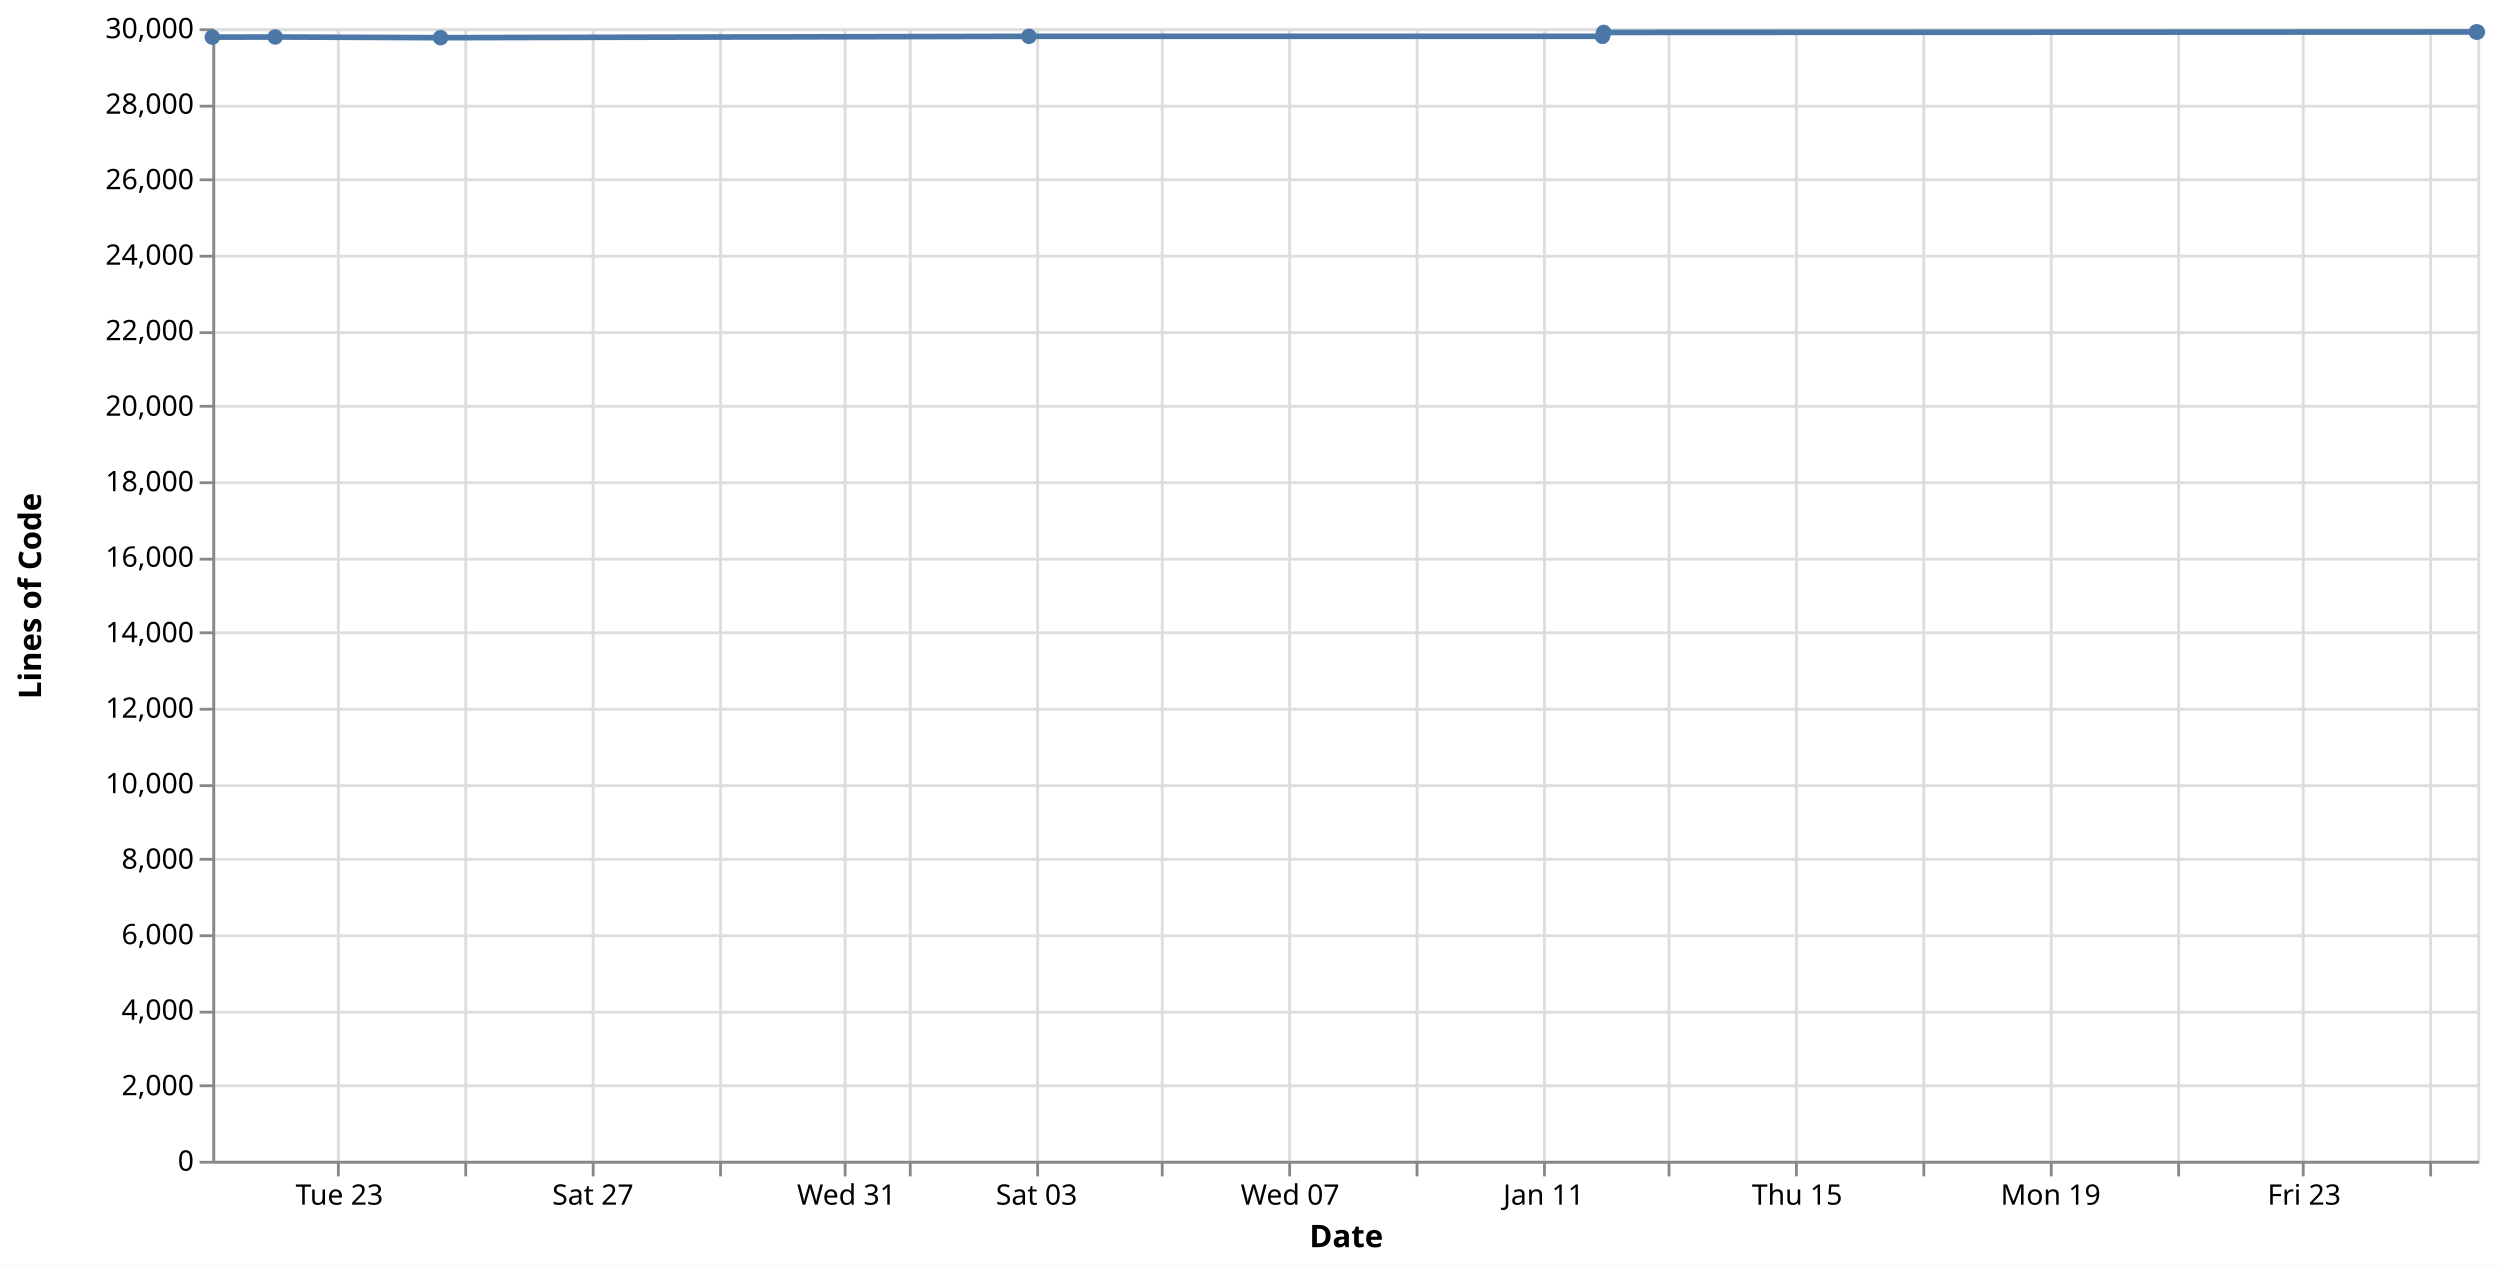
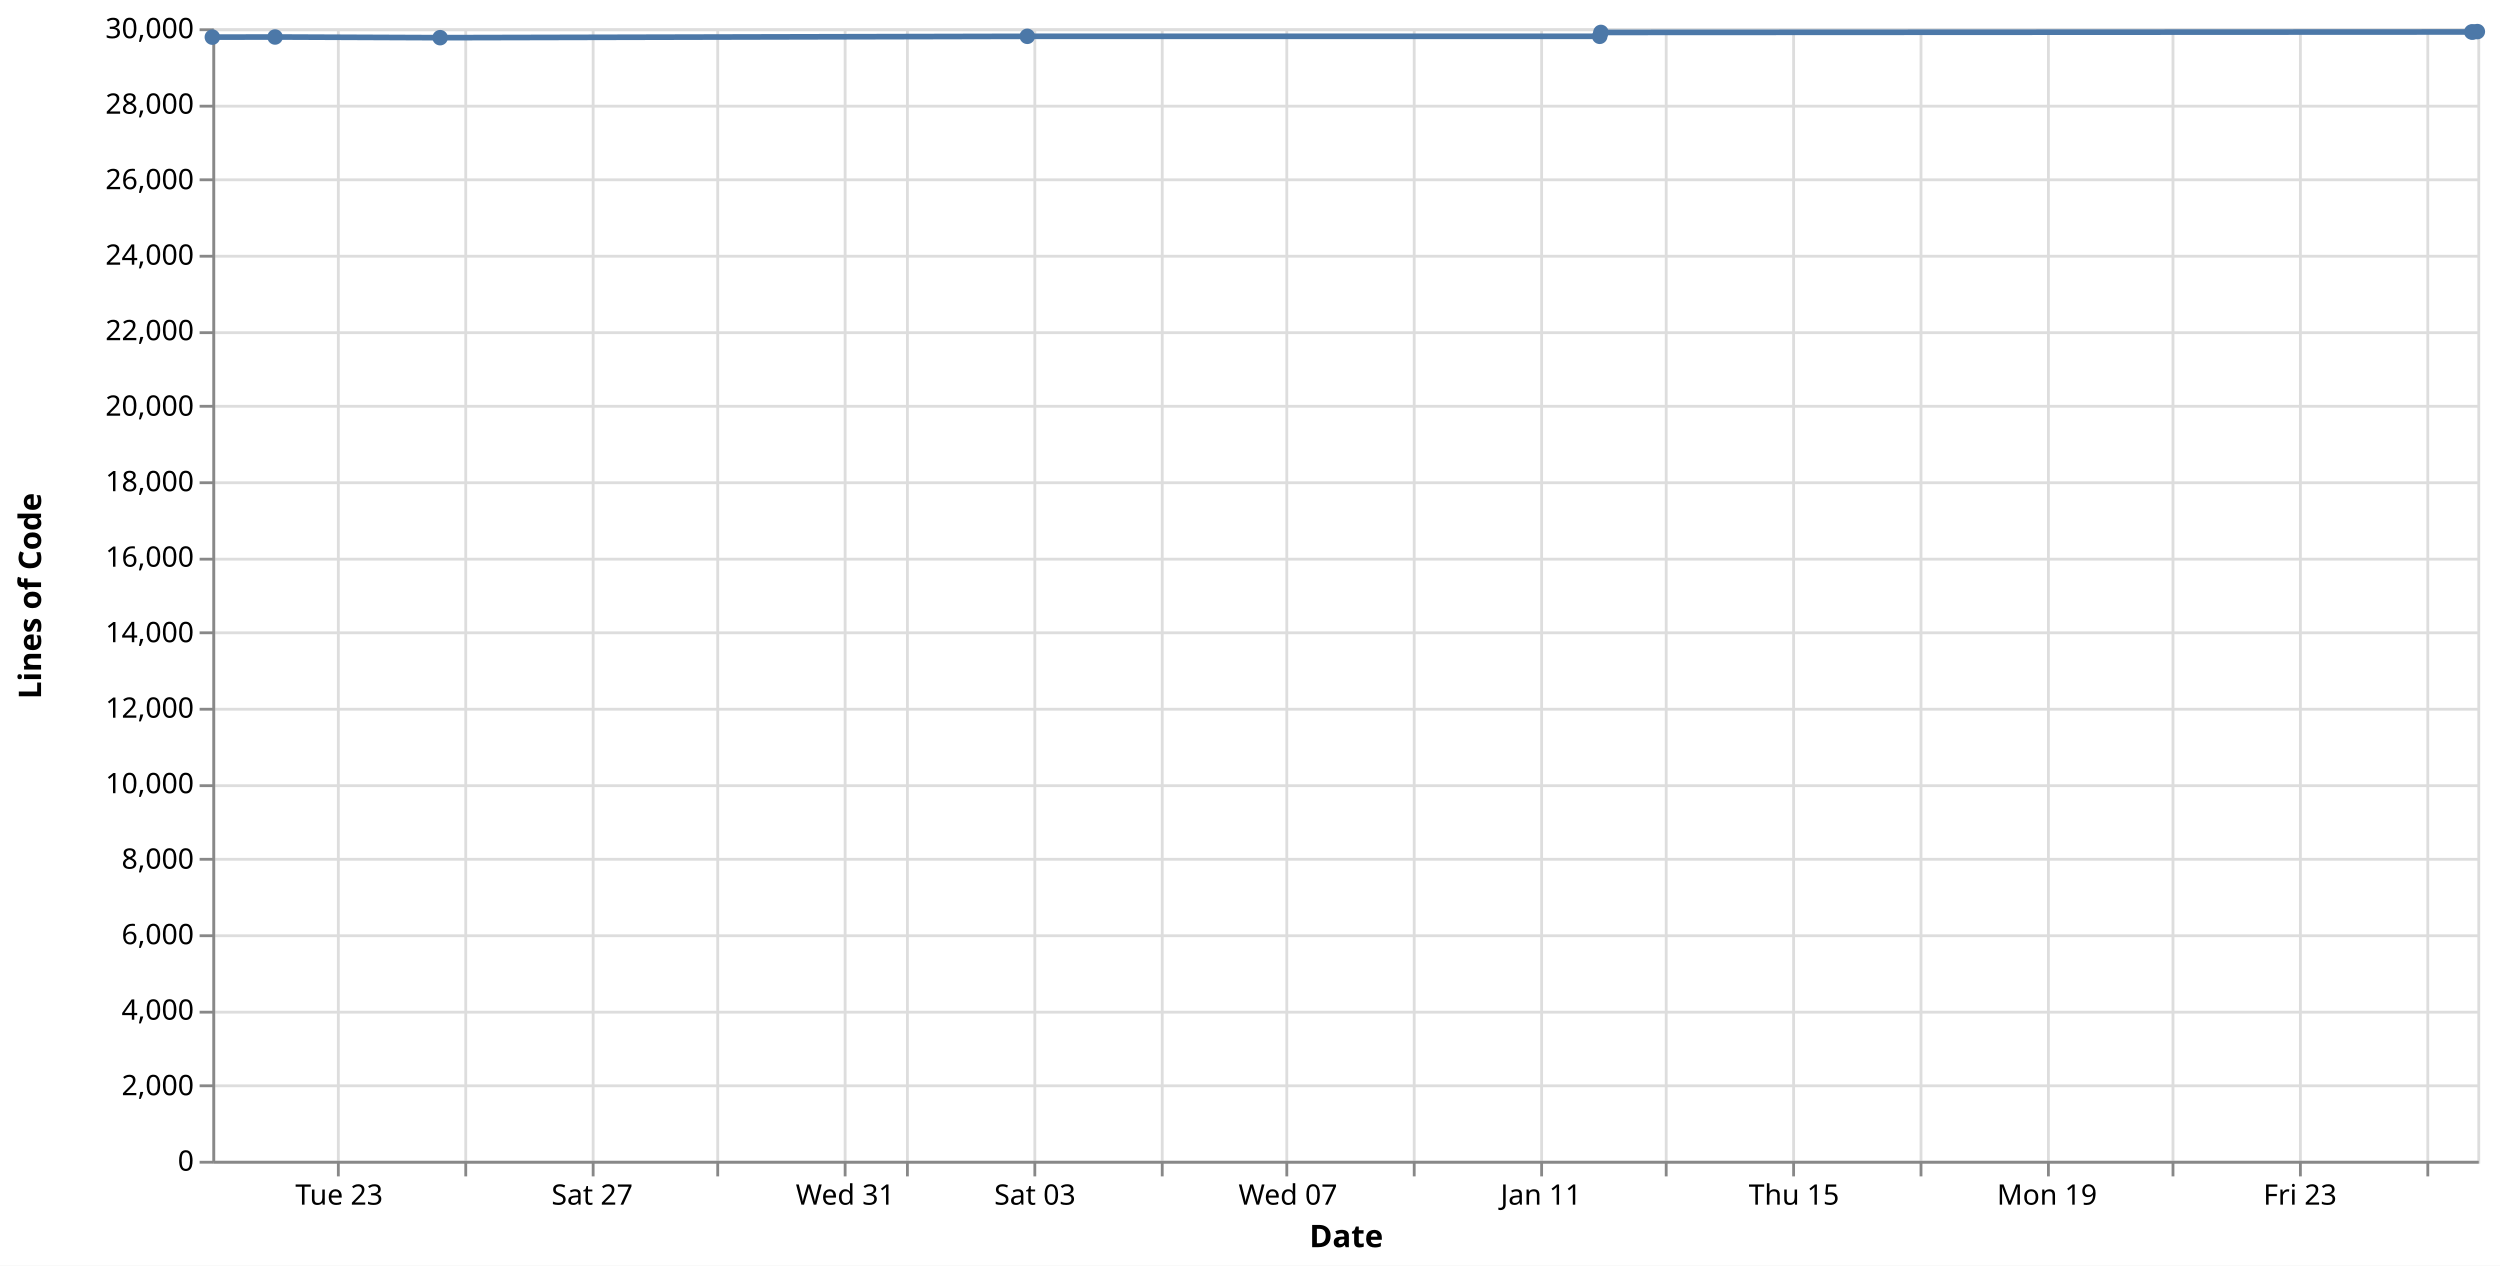
<svg xmlns="http://www.w3.org/2000/svg" version="1.1" class="marks" width="883" height="447" viewBox="0 0 883 447">
  <rect width="883" height="447" fill="white" />
  <g fill="none" stroke-miterlimit="10" transform="translate(75,10)">
    <g class="mark-group role-frame root" role="graphics-object" aria-roledescription="group mark container">
      <g transform="translate(0,0)">
        <path class="background" aria-hidden="true" d="M0.5,0.5h800v400h-800Z" stroke="#ddd" />
        <g>
          <g class="mark-group role-axis" aria-hidden="true">
            <g transform="translate(0.5,400.5)">
              <path class="background" aria-hidden="true" d="M0,0h0v0h0Z" pointer-events="none" />
              <g>
                <g class="mark-rule role-axis-grid" pointer-events="none">
                  <line transform="translate(44,-400)" x2="0" y2="400" stroke="#ddd" stroke-width="1" opacity="1" />
                  <line transform="translate(89,-400)" x2="0" y2="400" stroke="#ddd" stroke-width="1" opacity="1" />
                  <line transform="translate(134,-400)" x2="0" y2="400" stroke="#ddd" stroke-width="1" opacity="1" />
-                   <line transform="translate(179,-400)" x2="0" y2="400" stroke="#ddd" stroke-width="1" opacity="1" />
+                   <line transform="translate(178,-400)" x2="0" y2="400" stroke="#ddd" stroke-width="1" opacity="1" />
                  <line transform="translate(223,-400)" x2="0" y2="400" stroke="#ddd" stroke-width="1" opacity="1" />
-                   <line transform="translate(246,-400)" x2="0" y2="400" stroke="#ddd" stroke-width="1" opacity="1" />
-                   <line transform="translate(291,-400)" x2="0" y2="400" stroke="#ddd" stroke-width="1" opacity="1" />
+                   <line transform="translate(245,-400)" x2="0" y2="400" stroke="#ddd" stroke-width="1" opacity="1" />
+                   <line transform="translate(290,-400)" x2="0" y2="400" stroke="#ddd" stroke-width="1" opacity="1" />
                  <line transform="translate(335,-400)" x2="0" y2="400" stroke="#ddd" stroke-width="1" opacity="1" />
-                   <line transform="translate(380,-400)" x2="0" y2="400" stroke="#ddd" stroke-width="1" opacity="1" />
-                   <line transform="translate(425,-400)" x2="0" y2="400" stroke="#ddd" stroke-width="1" opacity="1" />
-                   <line transform="translate(470,-400)" x2="0" y2="400" stroke="#ddd" stroke-width="1" opacity="1" />
-                   <line transform="translate(514,-400)" x2="0" y2="400" stroke="#ddd" stroke-width="1" opacity="1" />
-                   <line transform="translate(559,-400)" x2="0" y2="400" stroke="#ddd" stroke-width="1" opacity="1" />
-                   <line transform="translate(604,-400)" x2="0" y2="400" stroke="#ddd" stroke-width="1" opacity="1" />
-                   <line transform="translate(649,-400)" x2="0" y2="400" stroke="#ddd" stroke-width="1" opacity="1" />
-                   <line transform="translate(694,-400)" x2="0" y2="400" stroke="#ddd" stroke-width="1" opacity="1" />
-                   <line transform="translate(738,-400)" x2="0" y2="400" stroke="#ddd" stroke-width="1" opacity="1" />
-                   <line transform="translate(783,-400)" x2="0" y2="400" stroke="#ddd" stroke-width="1" opacity="1" />
+                   <line transform="translate(379,-400)" x2="0" y2="400" stroke="#ddd" stroke-width="1" opacity="1" />
+                   <line transform="translate(424,-400)" x2="0" y2="400" stroke="#ddd" stroke-width="1" opacity="1" />
+                   <line transform="translate(469,-400)" x2="0" y2="400" stroke="#ddd" stroke-width="1" opacity="1" />
+                   <line transform="translate(513,-400)" x2="0" y2="400" stroke="#ddd" stroke-width="1" opacity="1" />
+                   <line transform="translate(558,-400)" x2="0" y2="400" stroke="#ddd" stroke-width="1" opacity="1" />
+                   <line transform="translate(603,-400)" x2="0" y2="400" stroke="#ddd" stroke-width="1" opacity="1" />
+                   <line transform="translate(648,-400)" x2="0" y2="400" stroke="#ddd" stroke-width="1" opacity="1" />
+                   <line transform="translate(692,-400)" x2="0" y2="400" stroke="#ddd" stroke-width="1" opacity="1" />
+                   <line transform="translate(737,-400)" x2="0" y2="400" stroke="#ddd" stroke-width="1" opacity="1" />
+                   <line transform="translate(782,-400)" x2="0" y2="400" stroke="#ddd" stroke-width="1" opacity="1" />
                </g>
              </g>
              <path class="foreground" aria-hidden="true" d="" pointer-events="none" display="none" />
            </g>
          </g>
          <g class="mark-group role-axis" aria-hidden="true">
            <g transform="translate(0.5,0.5)">
              <path class="background" aria-hidden="true" d="M0,0h0v0h0Z" pointer-events="none" />
              <g>
                <g class="mark-rule role-axis-grid" pointer-events="none">
                  <line transform="translate(0,400)" x2="800" y2="0" stroke="#ddd" stroke-width="1" opacity="1" />
                  <line transform="translate(0,373)" x2="800" y2="0" stroke="#ddd" stroke-width="1" opacity="1" />
                  <line transform="translate(0,347)" x2="800" y2="0" stroke="#ddd" stroke-width="1" opacity="1" />
                  <line transform="translate(0,320)" x2="800" y2="0" stroke="#ddd" stroke-width="1" opacity="1" />
                  <line transform="translate(0,293)" x2="800" y2="0" stroke="#ddd" stroke-width="1" opacity="1" />
                  <line transform="translate(0,267)" x2="800" y2="0" stroke="#ddd" stroke-width="1" opacity="1" />
                  <line transform="translate(0,240)" x2="800" y2="0" stroke="#ddd" stroke-width="1" opacity="1" />
                  <line transform="translate(0,213)" x2="800" y2="0" stroke="#ddd" stroke-width="1" opacity="1" />
                  <line transform="translate(0,187)" x2="800" y2="0" stroke="#ddd" stroke-width="1" opacity="1" />
                  <line transform="translate(0,160)" x2="800" y2="0" stroke="#ddd" stroke-width="1" opacity="1" />
                  <line transform="translate(0,133)" x2="800" y2="0" stroke="#ddd" stroke-width="1" opacity="1" />
                  <line transform="translate(0,107)" x2="800" y2="0" stroke="#ddd" stroke-width="1" opacity="1" />
                  <line transform="translate(0,80)" x2="800" y2="0" stroke="#ddd" stroke-width="1" opacity="1" />
                  <line transform="translate(0,53)" x2="800" y2="0" stroke="#ddd" stroke-width="1" opacity="1" />
                  <line transform="translate(0,27)" x2="800" y2="0" stroke="#ddd" stroke-width="1" opacity="1" />
                  <line transform="translate(0,0)" x2="800" y2="0" stroke="#ddd" stroke-width="1" opacity="1" />
                </g>
              </g>
              <path class="foreground" aria-hidden="true" d="" pointer-events="none" display="none" />
            </g>
          </g>
-           <g class="mark-group role-axis" role="graphics-symbol" aria-roledescription="axis" aria-label="X-axis titled 'Date' for a time scale with values from Sunday, 21 December 2025, 12:25:38 AM to Sunday, 25 January 2026, 6:06:26 PM">
+           <g class="mark-group role-axis" role="graphics-symbol" aria-roledescription="axis" aria-label="X-axis titled 'Date' for a time scale with values from Sunday, 21 December 2025, 12:25:38 AM to Sunday, 25 January 2026, 7:48:49 PM">
            <g transform="translate(0.5,400.5)">
              <path class="background" aria-hidden="true" d="M0,0h0v0h0Z" pointer-events="none" />
              <g>
                <g class="mark-rule role-axis-tick" pointer-events="none">
                  <line transform="translate(44,0)" x2="0" y2="5" stroke="#888" stroke-width="1" opacity="1" />
                  <line transform="translate(89,0)" x2="0" y2="5" stroke="#888" stroke-width="1" opacity="1" />
                  <line transform="translate(134,0)" x2="0" y2="5" stroke="#888" stroke-width="1" opacity="1" />
-                   <line transform="translate(179,0)" x2="0" y2="5" stroke="#888" stroke-width="1" opacity="1" />
+                   <line transform="translate(178,0)" x2="0" y2="5" stroke="#888" stroke-width="1" opacity="1" />
                  <line transform="translate(223,0)" x2="0" y2="5" stroke="#888" stroke-width="1" opacity="1" />
-                   <line transform="translate(246,0)" x2="0" y2="5" stroke="#888" stroke-width="1" opacity="1" />
-                   <line transform="translate(291,0)" x2="0" y2="5" stroke="#888" stroke-width="1" opacity="1" />
+                   <line transform="translate(245,0)" x2="0" y2="5" stroke="#888" stroke-width="1" opacity="1" />
+                   <line transform="translate(290,0)" x2="0" y2="5" stroke="#888" stroke-width="1" opacity="1" />
                  <line transform="translate(335,0)" x2="0" y2="5" stroke="#888" stroke-width="1" opacity="1" />
-                   <line transform="translate(380,0)" x2="0" y2="5" stroke="#888" stroke-width="1" opacity="1" />
-                   <line transform="translate(425,0)" x2="0" y2="5" stroke="#888" stroke-width="1" opacity="1" />
-                   <line transform="translate(470,0)" x2="0" y2="5" stroke="#888" stroke-width="1" opacity="1" />
-                   <line transform="translate(514,0)" x2="0" y2="5" stroke="#888" stroke-width="1" opacity="1" />
-                   <line transform="translate(559,0)" x2="0" y2="5" stroke="#888" stroke-width="1" opacity="1" />
-                   <line transform="translate(604,0)" x2="0" y2="5" stroke="#888" stroke-width="1" opacity="1" />
-                   <line transform="translate(649,0)" x2="0" y2="5" stroke="#888" stroke-width="1" opacity="1" />
-                   <line transform="translate(694,0)" x2="0" y2="5" stroke="#888" stroke-width="1" opacity="1" />
-                   <line transform="translate(738,0)" x2="0" y2="5" stroke="#888" stroke-width="1" opacity="1" />
-                   <line transform="translate(783,0)" x2="0" y2="5" stroke="#888" stroke-width="1" opacity="1" />
+                   <line transform="translate(379,0)" x2="0" y2="5" stroke="#888" stroke-width="1" opacity="1" />
+                   <line transform="translate(424,0)" x2="0" y2="5" stroke="#888" stroke-width="1" opacity="1" />
+                   <line transform="translate(469,0)" x2="0" y2="5" stroke="#888" stroke-width="1" opacity="1" />
+                   <line transform="translate(513,0)" x2="0" y2="5" stroke="#888" stroke-width="1" opacity="1" />
+                   <line transform="translate(558,0)" x2="0" y2="5" stroke="#888" stroke-width="1" opacity="1" />
+                   <line transform="translate(603,0)" x2="0" y2="5" stroke="#888" stroke-width="1" opacity="1" />
+                   <line transform="translate(648,0)" x2="0" y2="5" stroke="#888" stroke-width="1" opacity="1" />
+                   <line transform="translate(692,0)" x2="0" y2="5" stroke="#888" stroke-width="1" opacity="1" />
+                   <line transform="translate(737,0)" x2="0" y2="5" stroke="#888" stroke-width="1" opacity="1" />
+                   <line transform="translate(782,0)" x2="0" y2="5" stroke="#888" stroke-width="1" opacity="1" />
                </g>
                <g class="mark-text role-axis-label" pointer-events="none">
-                   <text text-anchor="middle" transform="translate(44.37345,15)" font-family="sans-serif" font-size="10px" fill="#000" opacity="1">Tue 23</text>
-                   <text text-anchor="middle" transform="translate(89.14539,15)" font-family="sans-serif" font-size="10px" fill="#000" opacity="0">Thu 25</text>
-                   <text text-anchor="middle" transform="translate(133.9173,15)" font-family="sans-serif" font-size="10px" fill="#000" opacity="1">Sat 27</text>
-                   <text text-anchor="middle" transform="translate(178.6893,15)" font-family="sans-serif" font-size="10px" fill="#000" opacity="0">Mon 29</text>
-                   <text text-anchor="middle" transform="translate(223.4612,15)" font-family="sans-serif" font-size="10px" fill="#000" opacity="1">Wed 31</text>
-                   <text text-anchor="middle" transform="translate(245.8472,15)" font-family="sans-serif" font-size="10px" fill="#000" opacity="0">2026</text>
-                   <text text-anchor="middle" transform="translate(290.6191,15)" font-family="sans-serif" font-size="10px" fill="#000" opacity="1">Sat 03</text>
-                   <text text-anchor="middle" transform="translate(335.3911,15)" font-family="sans-serif" font-size="10px" fill="#000" opacity="0">Mon 05</text>
-                   <text text-anchor="middle" transform="translate(380.163,15)" font-family="sans-serif" font-size="10px" fill="#000" opacity="1">Wed 07</text>
-                   <text text-anchor="middle" transform="translate(424.935,15)" font-family="sans-serif" font-size="10px" fill="#000" opacity="0">Fri 09</text>
-                   <text text-anchor="middle" transform="translate(469.7069,15)" font-family="sans-serif" font-size="10px" fill="#000" opacity="1">Jan 11</text>
-                   <text text-anchor="middle" transform="translate(514.4789,15)" font-family="sans-serif" font-size="10px" fill="#000" opacity="0">Tue 13</text>
-                   <text text-anchor="middle" transform="translate(559.2508,15)" font-family="sans-serif" font-size="10px" fill="#000" opacity="1">Thu 15</text>
-                   <text text-anchor="middle" transform="translate(604.0227,15)" font-family="sans-serif" font-size="10px" fill="#000" opacity="0">Sat 17</text>
-                   <text text-anchor="middle" transform="translate(648.7947,15)" font-family="sans-serif" font-size="10px" fill="#000" opacity="1">Mon 19</text>
-                   <text text-anchor="middle" transform="translate(693.5666,15)" font-family="sans-serif" font-size="10px" fill="#000" opacity="0">Wed 21</text>
-                   <text text-anchor="middle" transform="translate(738.3386,15)" font-family="sans-serif" font-size="10px" fill="#000" opacity="1">Fri 23</text>
-                   <text text-anchor="middle" transform="translate(783.1105,15)" font-family="sans-serif" font-size="10px" fill="#000" opacity="0">Jan 25</text>
+                   <text text-anchor="middle" transform="translate(44.28534,15)" font-family="sans-serif" font-size="10px" fill="#000" opacity="1">Tue 23</text>
+                   <text text-anchor="middle" transform="translate(88.96839,15)" font-family="sans-serif" font-size="10px" fill="#000" opacity="0">Thu 25</text>
+                   <text text-anchor="middle" transform="translate(133.6514,15)" font-family="sans-serif" font-size="10px" fill="#000" opacity="1">Sat 27</text>
+                   <text text-anchor="middle" transform="translate(178.3345,15)" font-family="sans-serif" font-size="10px" fill="#000" opacity="0">Mon 29</text>
+                   <text text-anchor="middle" transform="translate(223.0175,15)" font-family="sans-serif" font-size="10px" fill="#000" opacity="1">Wed 31</text>
+                   <text text-anchor="middle" transform="translate(245.359,15)" font-family="sans-serif" font-size="10px" fill="#000" opacity="0">2026</text>
+                   <text text-anchor="middle" transform="translate(290.0421,15)" font-family="sans-serif" font-size="10px" fill="#000" opacity="1">Sat 03</text>
+                   <text text-anchor="middle" transform="translate(334.7251,15)" font-family="sans-serif" font-size="10px" fill="#000" opacity="0">Mon 05</text>
+                   <text text-anchor="middle" transform="translate(379.4082,15)" font-family="sans-serif" font-size="10px" fill="#000" opacity="1">Wed 07</text>
+                   <text text-anchor="middle" transform="translate(424.0912,15)" font-family="sans-serif" font-size="10px" fill="#000" opacity="0">Fri 09</text>
+                   <text text-anchor="middle" transform="translate(468.7743,15)" font-family="sans-serif" font-size="10px" fill="#000" opacity="1">Jan 11</text>
+                   <text text-anchor="middle" transform="translate(513.4573,15)" font-family="sans-serif" font-size="10px" fill="#000" opacity="0">Tue 13</text>
+                   <text text-anchor="middle" transform="translate(558.1404,15)" font-family="sans-serif" font-size="10px" fill="#000" opacity="1">Thu 15</text>
+                   <text text-anchor="middle" transform="translate(602.8234,15)" font-family="sans-serif" font-size="10px" fill="#000" opacity="0">Sat 17</text>
+                   <text text-anchor="middle" transform="translate(647.5064,15)" font-family="sans-serif" font-size="10px" fill="#000" opacity="1">Mon 19</text>
+                   <text text-anchor="middle" transform="translate(692.1895,15)" font-family="sans-serif" font-size="10px" fill="#000" opacity="0">Wed 21</text>
+                   <text text-anchor="middle" transform="translate(736.8725,15)" font-family="sans-serif" font-size="10px" fill="#000" opacity="1">Fri 23</text>
+                   <text text-anchor="middle" transform="translate(781.5556,15)" font-family="sans-serif" font-size="10px" fill="#000" opacity="0">Jan 25</text>
                </g>
                <g class="mark-rule role-axis-domain" pointer-events="none">
                  <line transform="translate(0,0)" x2="800" y2="0" stroke="#888" stroke-width="1" opacity="1" />
                </g>
                <g class="mark-text role-axis-title" pointer-events="none">
                  <text text-anchor="middle" transform="translate(400,30)" font-family="sans-serif" font-size="11px" font-weight="bold" fill="#000" opacity="1">Date</text>
                </g>
              </g>
              <path class="foreground" aria-hidden="true" d="" pointer-events="none" display="none" />
            </g>
          </g>
          <g class="mark-group role-axis" role="graphics-symbol" aria-roledescription="axis" aria-label="Y-axis titled 'Lines of Code' for a linear scale with values from 0 to 30,000">
            <g transform="translate(0.5,0.5)">
              <path class="background" aria-hidden="true" d="M0,0h0v0h0Z" pointer-events="none" />
              <g>
                <g class="mark-rule role-axis-tick" pointer-events="none">
                  <line transform="translate(0,400)" x2="-5" y2="0" stroke="#888" stroke-width="1" opacity="1" />
                  <line transform="translate(0,373)" x2="-5" y2="0" stroke="#888" stroke-width="1" opacity="1" />
                  <line transform="translate(0,347)" x2="-5" y2="0" stroke="#888" stroke-width="1" opacity="1" />
                  <line transform="translate(0,320)" x2="-5" y2="0" stroke="#888" stroke-width="1" opacity="1" />
                  <line transform="translate(0,293)" x2="-5" y2="0" stroke="#888" stroke-width="1" opacity="1" />
                  <line transform="translate(0,267)" x2="-5" y2="0" stroke="#888" stroke-width="1" opacity="1" />
                  <line transform="translate(0,240)" x2="-5" y2="0" stroke="#888" stroke-width="1" opacity="1" />
                  <line transform="translate(0,213)" x2="-5" y2="0" stroke="#888" stroke-width="1" opacity="1" />
                  <line transform="translate(0,187)" x2="-5" y2="0" stroke="#888" stroke-width="1" opacity="1" />
                  <line transform="translate(0,160)" x2="-5" y2="0" stroke="#888" stroke-width="1" opacity="1" />
                  <line transform="translate(0,133)" x2="-5" y2="0" stroke="#888" stroke-width="1" opacity="1" />
                  <line transform="translate(0,107)" x2="-5" y2="0" stroke="#888" stroke-width="1" opacity="1" />
                  <line transform="translate(0,80)" x2="-5" y2="0" stroke="#888" stroke-width="1" opacity="1" />
                  <line transform="translate(0,53)" x2="-5" y2="0" stroke="#888" stroke-width="1" opacity="1" />
                  <line transform="translate(0,27)" x2="-5" y2="0" stroke="#888" stroke-width="1" opacity="1" />
                  <line transform="translate(0,0)" x2="-5" y2="0" stroke="#888" stroke-width="1" opacity="1" />
                </g>
                <g class="mark-text role-axis-label" pointer-events="none">
                  <text text-anchor="end" transform="translate(-7,403)" font-family="sans-serif" font-size="10px" fill="#000" opacity="1">0</text>
                  <text text-anchor="end" transform="translate(-7,376.3333)" font-family="sans-serif" font-size="10px" fill="#000" opacity="1">2,000</text>
                  <text text-anchor="end" transform="translate(-7,349.6667)" font-family="sans-serif" font-size="10px" fill="#000" opacity="1">4,000</text>
                  <text text-anchor="end" transform="translate(-7,323)" font-family="sans-serif" font-size="10px" fill="#000" opacity="1">6,000</text>
                  <text text-anchor="end" transform="translate(-7,296.3333)" font-family="sans-serif" font-size="10px" fill="#000" opacity="1">8,000</text>
                  <text text-anchor="end" transform="translate(-7,269.6667)" font-family="sans-serif" font-size="10px" fill="#000" opacity="1">10,000</text>
                  <text text-anchor="end" transform="translate(-7,243)" font-family="sans-serif" font-size="10px" fill="#000" opacity="1">12,000</text>
                  <text text-anchor="end" transform="translate(-7,216.3333)" font-family="sans-serif" font-size="10px" fill="#000" opacity="1">14,000</text>
                  <text text-anchor="end" transform="translate(-7,189.6667)" font-family="sans-serif" font-size="10px" fill="#000" opacity="1">16,000</text>
                  <text text-anchor="end" transform="translate(-7,163)" font-family="sans-serif" font-size="10px" fill="#000" opacity="1">18,000</text>
                  <text text-anchor="end" transform="translate(-7,136.3333)" font-family="sans-serif" font-size="10px" fill="#000" opacity="1">20,000</text>
                  <text text-anchor="end" transform="translate(-7,109.6667)" font-family="sans-serif" font-size="10px" fill="#000" opacity="1">22,000</text>
                  <text text-anchor="end" transform="translate(-7,83)" font-family="sans-serif" font-size="10px" fill="#000" opacity="1">24,000</text>
                  <text text-anchor="end" transform="translate(-7,56.33333)" font-family="sans-serif" font-size="10px" fill="#000" opacity="1">26,000</text>
                  <text text-anchor="end" transform="translate(-7,29.66667)" font-family="sans-serif" font-size="10px" fill="#000" opacity="1">28,000</text>
                  <text text-anchor="end" transform="translate(-7,3)" font-family="sans-serif" font-size="10px" fill="#000" opacity="1">30,000</text>
                </g>
                <g class="mark-rule role-axis-domain" pointer-events="none">
                  <line transform="translate(0,400)" x2="0" y2="-400" stroke="#888" stroke-width="1" opacity="1" />
                </g>
                <g class="mark-text role-axis-title" pointer-events="none">
                  <text text-anchor="middle" transform="translate(-59,200) rotate(-90) translate(0,-2)" font-family="sans-serif" font-size="11px" font-weight="bold" fill="#000" opacity="1">Lines of Code</text>
                </g>
              </g>
              <path class="foreground" aria-hidden="true" d="" pointer-events="none" display="none" />
            </g>
          </g>
          <g class="mark-line role-mark layer_0_marks" role="graphics-object" aria-roledescription="line mark container">
-             <path aria-label="Date: Dec 21, 2025; Lines of Code: 29766; Version: v1.0.1; LinesOfCode: 29766; Timestamp: Dec 21, 2025" role="graphics-symbol" aria-roledescription="line mark" d="M0,3.12L22.198,3.067L80.611,3.307L288.417,2.827L490.996,2.827L491.413,1.453L799.617,1.293L800,1.307" stroke="#4c78a8" stroke-width="2" />
+             <path aria-label="Date: Dec 21, 2025; Lines of Code: 29766; Version: v1.0.1; LinesOfCode: 29766; Timestamp: Dec 21, 2025" role="graphics-symbol" aria-roledescription="line mark" d="M0,3.12L22.154,3.067L80.451,3.307L287.844,2.827L490.021,2.827L490.437,1.453L798.03,1.293L798.412,1.307L800,1.16" stroke="#4c78a8" stroke-width="2" />
          </g>
          <g class="mark-symbol role-mark layer_1_marks" role="graphics-object" aria-roledescription="symbol mark container">
            <path aria-label="Date: Dec 21, 2025; Lines of Code: 29766; Version: v1.0.1; LinesOfCode: 29766; Timestamp: Dec 21, 2025" role="graphics-symbol" aria-roledescription="point" transform="translate(0,3.12)" d="M2.739,0A2.739,2.739,0,1,1,-2.739,0A2.739,2.739,0,1,1,2.739,0" fill="#4c78a8" stroke-width="2" opacity="1" />
-             <path aria-label="Date: Dec 22, 2025; Lines of Code: 29770; Version: v1.0.2; LinesOfCode: 29770; Timestamp: Dec 22, 2025" role="graphics-symbol" aria-roledescription="point" transform="translate(22.19839,3.066667)" d="M2.739,0A2.739,2.739,0,1,1,-2.739,0A2.739,2.739,0,1,1,2.739,0" fill="#4c78a8" stroke-width="2" opacity="1" />
-             <path aria-label="Date: Dec 24, 2025; Lines of Code: 29752; Version: v1.0.3; LinesOfCode: 29752; Timestamp: Dec 24, 2025" role="graphics-symbol" aria-roledescription="point" transform="translate(80.61126,3.306667)" d="M2.739,0A2.739,2.739,0,1,1,-2.739,0A2.739,2.739,0,1,1,2.739,0" fill="#4c78a8" stroke-width="2" opacity="1" />
-             <path aria-label="Date: Jan 02, 2026; Lines of Code: 29788; Version: v1.0.4; LinesOfCode: 29788; Timestamp: Jan 02, 2026" role="graphics-symbol" aria-roledescription="point" transform="translate(288.4168,2.826667)" d="M2.739,0A2.739,2.739,0,1,1,-2.739,0A2.739,2.739,0,1,1,2.739,0" fill="#4c78a8" stroke-width="2" opacity="1" />
-             <path aria-label="Date: Jan 11, 2026; Lines of Code: 29788; Version: v2.0.0; LinesOfCode: 29788; Timestamp: Jan 11, 2026" role="graphics-symbol" aria-roledescription="point" transform="translate(490.9956,2.826667)" d="M2.739,0A2.739,2.739,0,1,1,-2.739,0A2.739,2.739,0,1,1,2.739,0" fill="#4c78a8" stroke-width="2" opacity="1" />
-             <path aria-label="Date: Jan 11, 2026; Lines of Code: 29891; Version: v2.0.1; LinesOfCode: 29891; Timestamp: Jan 11, 2026" role="graphics-symbol" aria-roledescription="point" transform="translate(491.413,1.453333)" d="M2.739,0A2.739,2.739,0,1,1,-2.739,0A2.739,2.739,0,1,1,2.739,0" fill="#4c78a8" stroke-width="2" opacity="1" />
-             <path aria-label="Date: Jan 25, 2026; Lines of Code: 29903; Version: v2.0.2; LinesOfCode: 29903; Timestamp: Jan 25, 2026" role="graphics-symbol" aria-roledescription="point" transform="translate(799.6173,1.293333)" d="M2.739,0A2.739,2.739,0,1,1,-2.739,0A2.739,2.739,0,1,1,2.739,0" fill="#4c78a8" stroke-width="2" opacity="1" />
-             <path aria-label="Date: Jan 25, 2026; Lines of Code: 29902; Version: v2.0.3; LinesOfCode: 29902; Timestamp: Jan 25, 2026" role="graphics-symbol" aria-roledescription="point" transform="translate(800,1.306667)" d="M2.739,0A2.739,2.739,0,1,1,-2.739,0A2.739,2.739,0,1,1,2.739,0" fill="#4c78a8" stroke-width="2" opacity="1" />
+             <path aria-label="Date: Dec 22, 2025; Lines of Code: 29770; Version: v1.0.2; LinesOfCode: 29770; Timestamp: Dec 22, 2025" role="graphics-symbol" aria-roledescription="point" transform="translate(22.15431,3.066667)" d="M2.739,0A2.739,2.739,0,1,1,-2.739,0A2.739,2.739,0,1,1,2.739,0" fill="#4c78a8" stroke-width="2" opacity="1" />
+             <path aria-label="Date: Dec 24, 2025; Lines of Code: 29752; Version: v1.0.3; LinesOfCode: 29752; Timestamp: Dec 24, 2025" role="graphics-symbol" aria-roledescription="point" transform="translate(80.4512,3.306667)" d="M2.739,0A2.739,2.739,0,1,1,-2.739,0A2.739,2.739,0,1,1,2.739,0" fill="#4c78a8" stroke-width="2" opacity="1" />
+             <path aria-label="Date: Jan 02, 2026; Lines of Code: 29788; Version: v1.0.4; LinesOfCode: 29788; Timestamp: Jan 02, 2026" role="graphics-symbol" aria-roledescription="point" transform="translate(287.8441,2.826667)" d="M2.739,0A2.739,2.739,0,1,1,-2.739,0A2.739,2.739,0,1,1,2.739,0" fill="#4c78a8" stroke-width="2" opacity="1" />
+             <path aria-label="Date: Jan 11, 2026; Lines of Code: 29788; Version: v2.0.0; LinesOfCode: 29788; Timestamp: Jan 11, 2026" role="graphics-symbol" aria-roledescription="point" transform="translate(490.0207,2.826667)" d="M2.739,0A2.739,2.739,0,1,1,-2.739,0A2.739,2.739,0,1,1,2.739,0" fill="#4c78a8" stroke-width="2" opacity="1" />
+             <path aria-label="Date: Jan 11, 2026; Lines of Code: 29891; Version: v2.0.1; LinesOfCode: 29891; Timestamp: Jan 11, 2026" role="graphics-symbol" aria-roledescription="point" transform="translate(490.4373,1.453333)" d="M2.739,0A2.739,2.739,0,1,1,-2.739,0A2.739,2.739,0,1,1,2.739,0" fill="#4c78a8" stroke-width="2" opacity="1" />
+             <path aria-label="Date: Jan 25, 2026; Lines of Code: 29903; Version: v2.0.2; LinesOfCode: 29903; Timestamp: Jan 25, 2026" role="graphics-symbol" aria-roledescription="point" transform="translate(798.0296,1.293333)" d="M2.739,0A2.739,2.739,0,1,1,-2.739,0A2.739,2.739,0,1,1,2.739,0" fill="#4c78a8" stroke-width="2" opacity="1" />
+             <path aria-label="Date: Jan 25, 2026; Lines of Code: 29902; Version: v2.0.3; LinesOfCode: 29902; Timestamp: Jan 25, 2026" role="graphics-symbol" aria-roledescription="point" transform="translate(798.4115,1.306667)" d="M2.739,0A2.739,2.739,0,1,1,-2.739,0A2.739,2.739,0,1,1,2.739,0" fill="#4c78a8" stroke-width="2" opacity="1" />
+             <path aria-label="Date: Jan 25, 2026; Lines of Code: 29913; Version: v2.0.4; LinesOfCode: 29913; Timestamp: Jan 25, 2026" role="graphics-symbol" aria-roledescription="point" transform="translate(800,1.16)" d="M2.739,0A2.739,2.739,0,1,1,-2.739,0A2.739,2.739,0,1,1,2.739,0" fill="#4c78a8" stroke-width="2" opacity="1" />
          </g>
        </g>
        <path class="foreground" aria-hidden="true" d="" display="none" />
      </g>
    </g>
  </g>
</svg>
